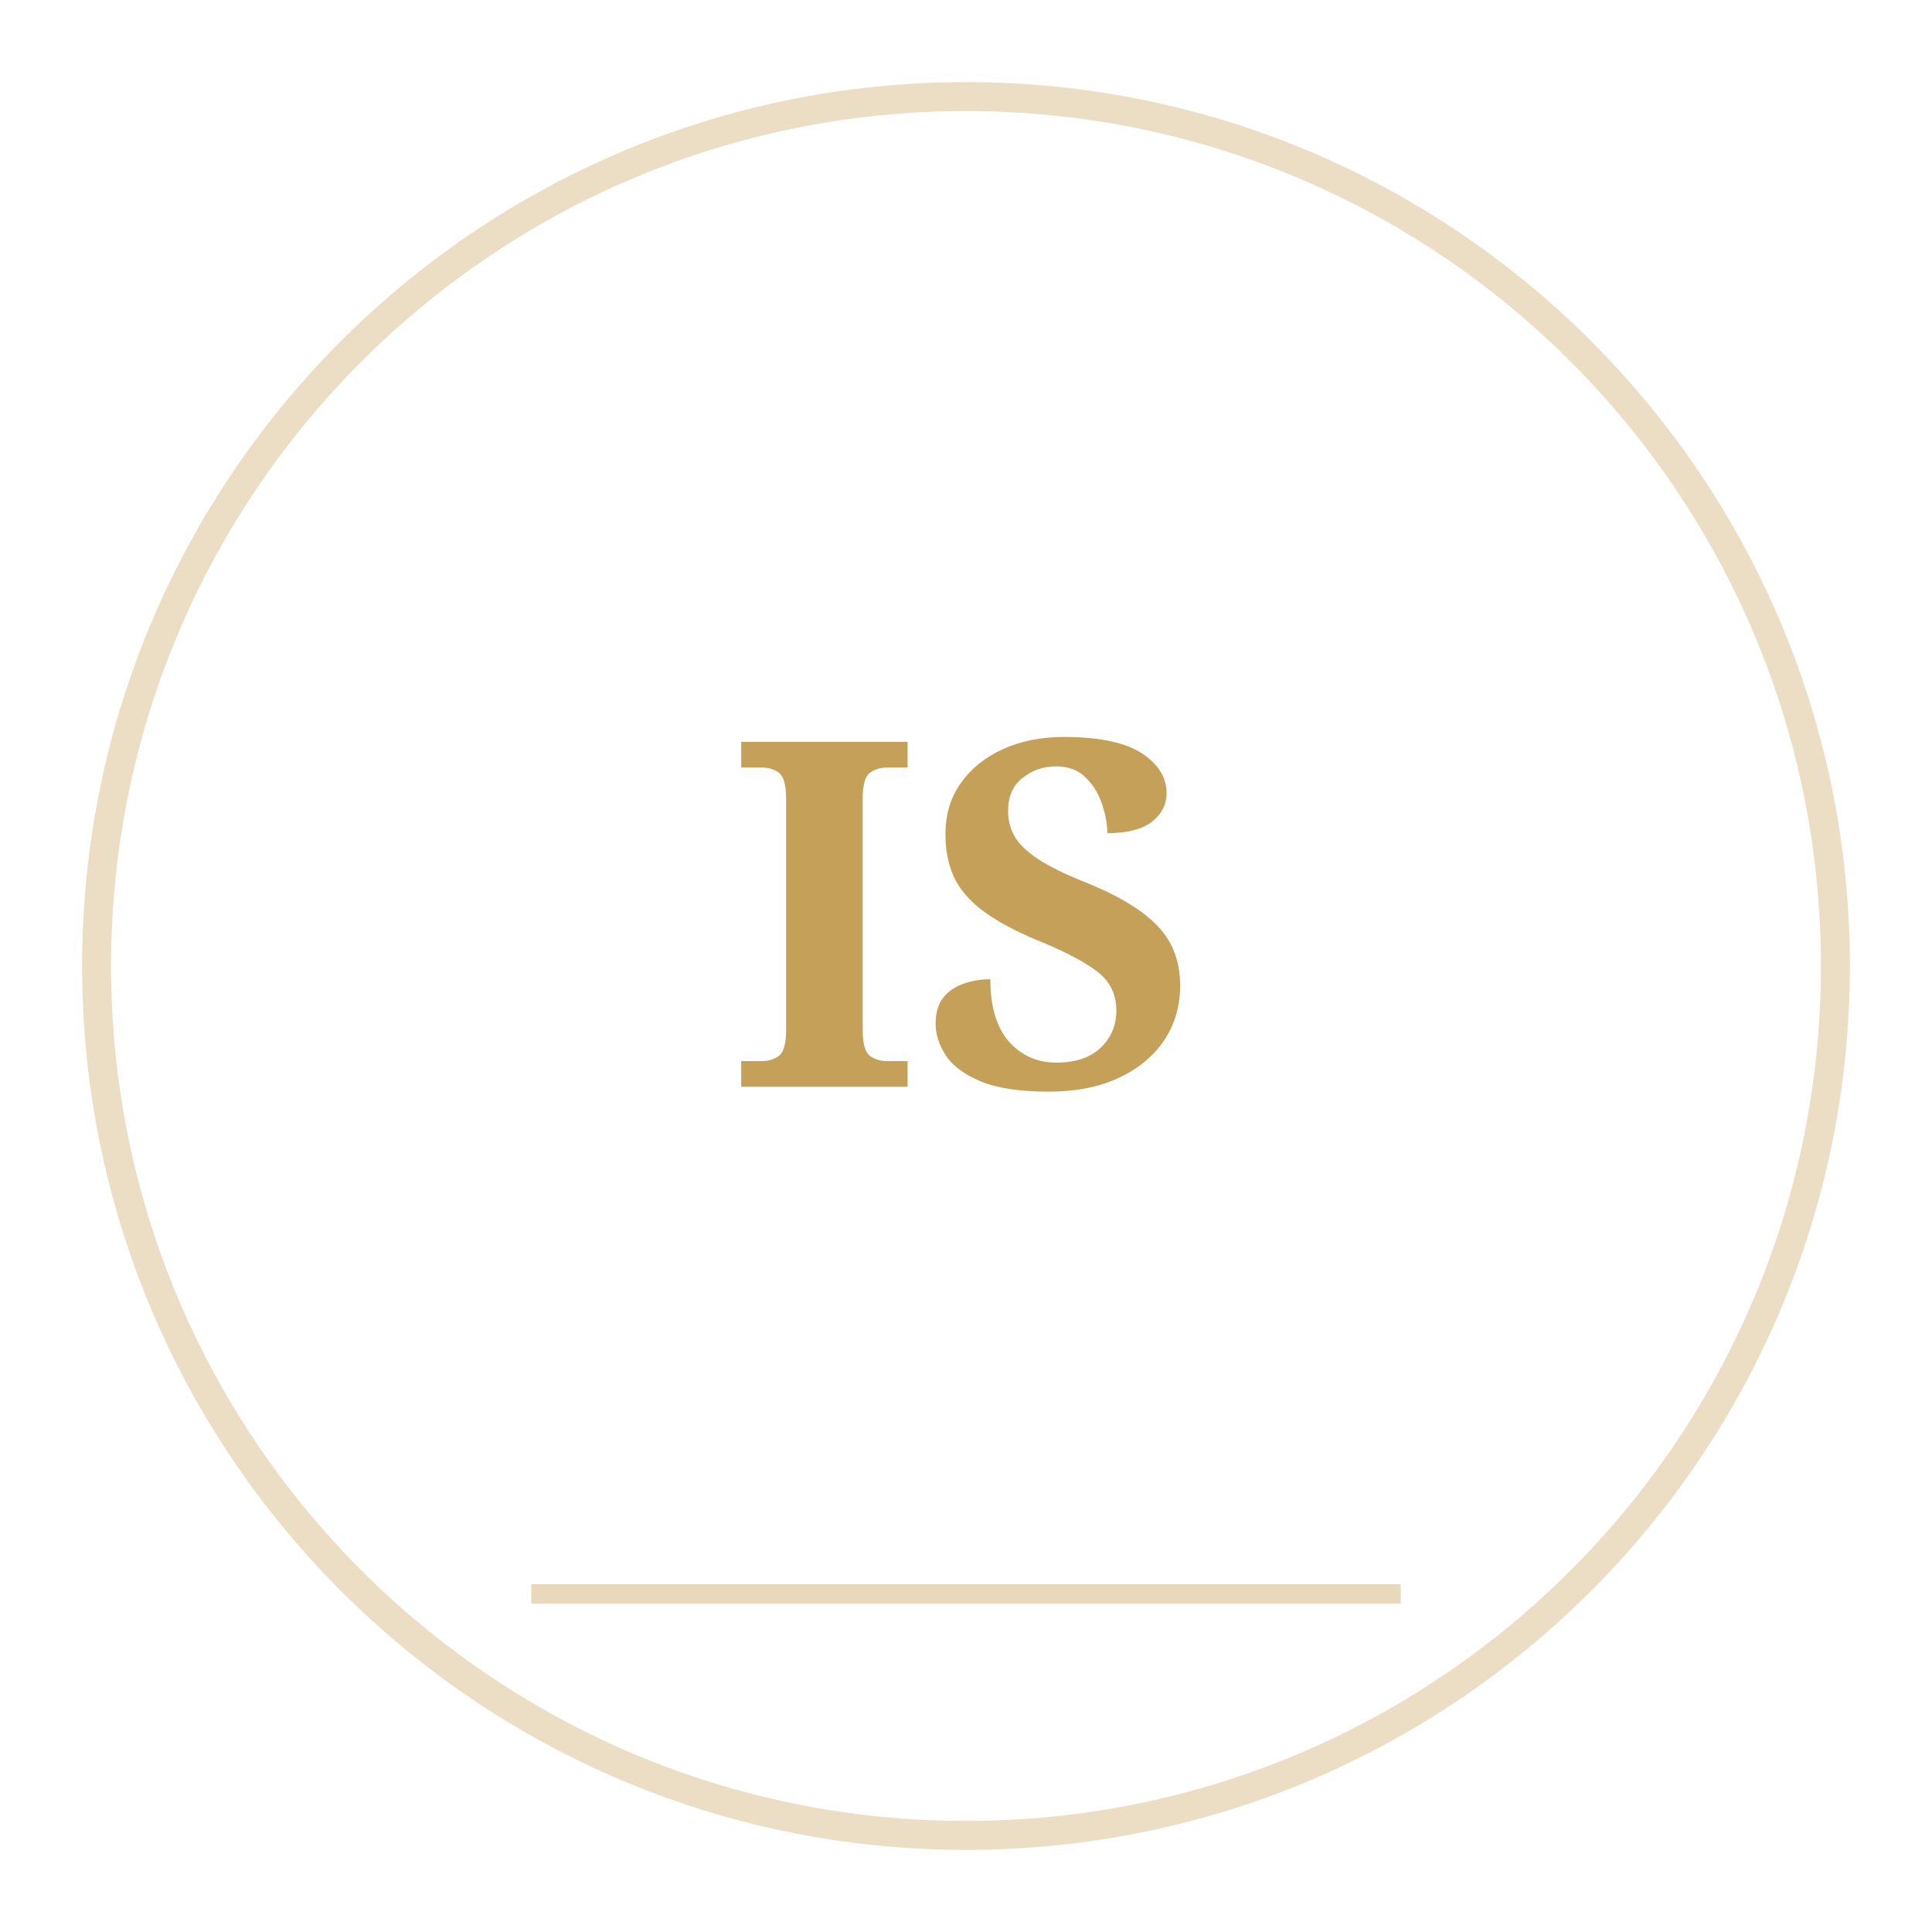
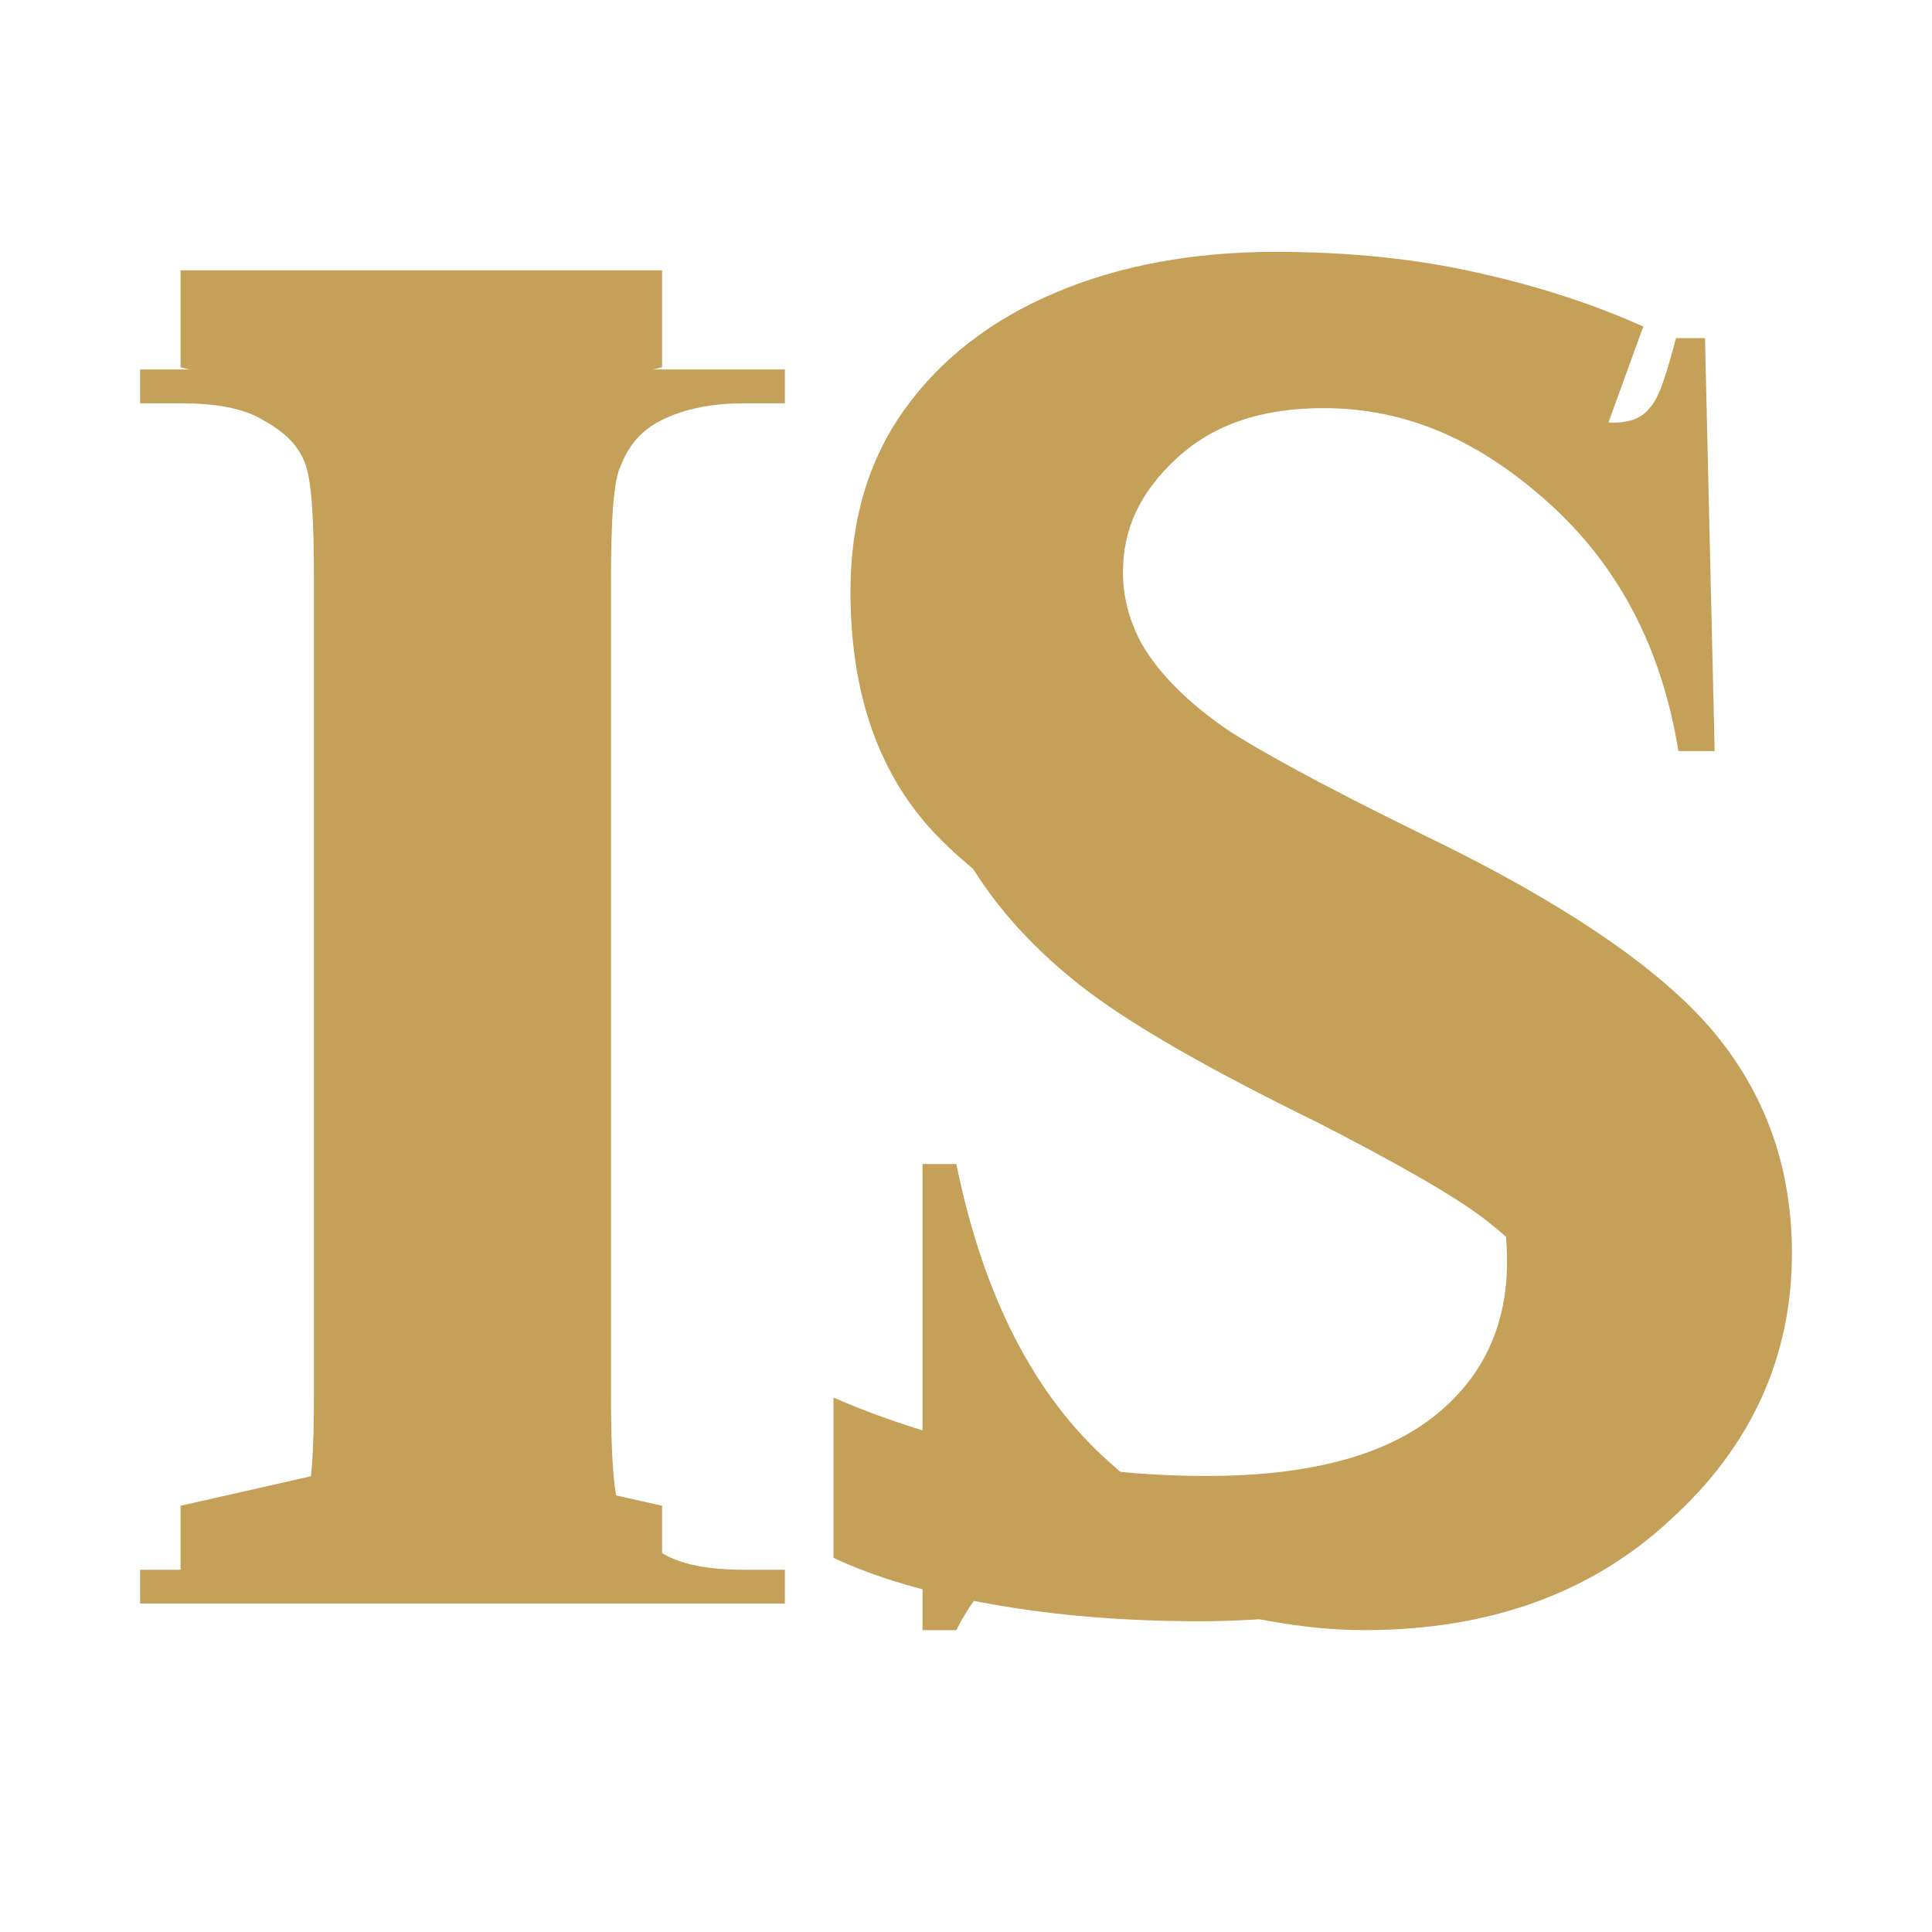
- <svg xmlns="http://www.w3.org/2000/svg" viewBox="0 0 80 80">
-   <circle cx="40" cy="40" r="36" fill="none" stroke="#C5A059" stroke-width="1.2" opacity="0.35" />
-   <text x="40" y="45" text-anchor="middle" fill="#C5A059" font-family="'Playfair Display', serif" font-size="20" font-weight="700">IS</text>
-   <line x1="22" y1="66" x2="58" y2="66" stroke="#C5A059" stroke-width="0.8" opacity="0.4" />
+ <svg xmlns="http://www.w3.org/2000/svg" version="1.1" id="Layer_1" x="0px" y="0px" viewBox="0 0 80 80" style="enable-background:new 0 0 80 80;" xml:space="preserve">
+   <style type="text/css">
+ 	.st0{fill:#C5A059;}
+ 	.st1{font-family:'TimesNewRomanPS-BoldMT';}
+ 	.st2{font-size:77.26px;}
+ 	.st3{enable-background:new    ;}
+ </style>
+   <text transform="matrix(1 0 0 1 4.3842 66.3664)" class="st0 st1 st2">IS</text>
+   <g class="st3">
+     <path class="st0" d="M32.5,65v1.4H5.8V65h1.7c1.5,0,2.7-0.3,3.6-0.8c0.7-0.4,1.2-1,1.5-1.8c0.3-0.6,0.4-2.2,0.4-4.8V24   c0-2.6-0.1-4.2-0.4-4.9s-0.8-1.2-1.7-1.7c-0.8-0.5-2-0.7-3.4-0.7H5.8v-1.4h26.7v1.4h-1.7c-1.5,0-2.7,0.3-3.6,0.8   c-0.7,0.4-1.2,1-1.5,1.8c-0.3,0.6-0.4,2.2-0.4,4.8v33.6c0,2.6,0.1,4.2,0.4,4.9s0.9,1.2,1.7,1.7c0.8,0.5,2,0.7,3.4,0.7H32.5z" />
+     <path class="st0" d="M70.6,14L71,31.1h-1.5c-0.7-4.3-2.5-7.7-5.4-10.3s-5.9-3.9-9.3-3.9c-2.6,0-4.6,0.7-6.1,2.1   c-1.5,1.4-2.2,2.9-2.2,4.7c0,1.1,0.3,2.1,0.8,3c0.7,1.2,1.9,2.4,3.5,3.5c1.2,0.8,3.9,2.3,8.2,4.4c6,2.9,10,5.7,12.1,8.3   c2.1,2.6,3.1,5.6,3.1,9c0,4.3-1.7,8-5,11c-3.3,3.1-7.6,4.6-12.7,4.6c-1.6,0-3.1-0.2-4.6-0.5c-1.4-0.3-3.2-0.9-5.4-1.8   c-1.2-0.5-2.2-0.8-3-0.8c-0.7,0-1.3,0.3-2.1,0.8c-0.7,0.5-1.3,1.3-1.8,2.3h-1.4V48.2h1.4c1.1,5.4,3.2,9.6,6.4,12.4   c3.2,2.9,6.6,4.3,10.2,4.3c2.8,0,5.1-0.8,6.7-2.3c1.7-1.5,2.5-3.3,2.5-5.4c0-1.2-0.3-2.4-1-3.5c-0.6-1.1-1.6-2.2-2.9-3.2   c-1.3-1-3.6-2.3-6.9-4c-4.7-2.3-8-4.2-10-5.8c-2-1.6-3.6-3.4-4.7-5.4c-1.1-2-1.6-4.2-1.6-6.6c0-4.1,1.5-7.5,4.5-10.4   c3-2.9,6.8-4.3,11.3-4.3c1.7,0,3.3,0.2,4.8,0.6c1.2,0.3,2.6,0.9,4.3,1.7c1.7,0.8,2.9,1.2,3.6,1.2c0.7,0,1.2-0.2,1.5-0.6   c0.4-0.4,0.7-1.4,1.1-2.9H70.6z" />
+   </g>
</svg>
